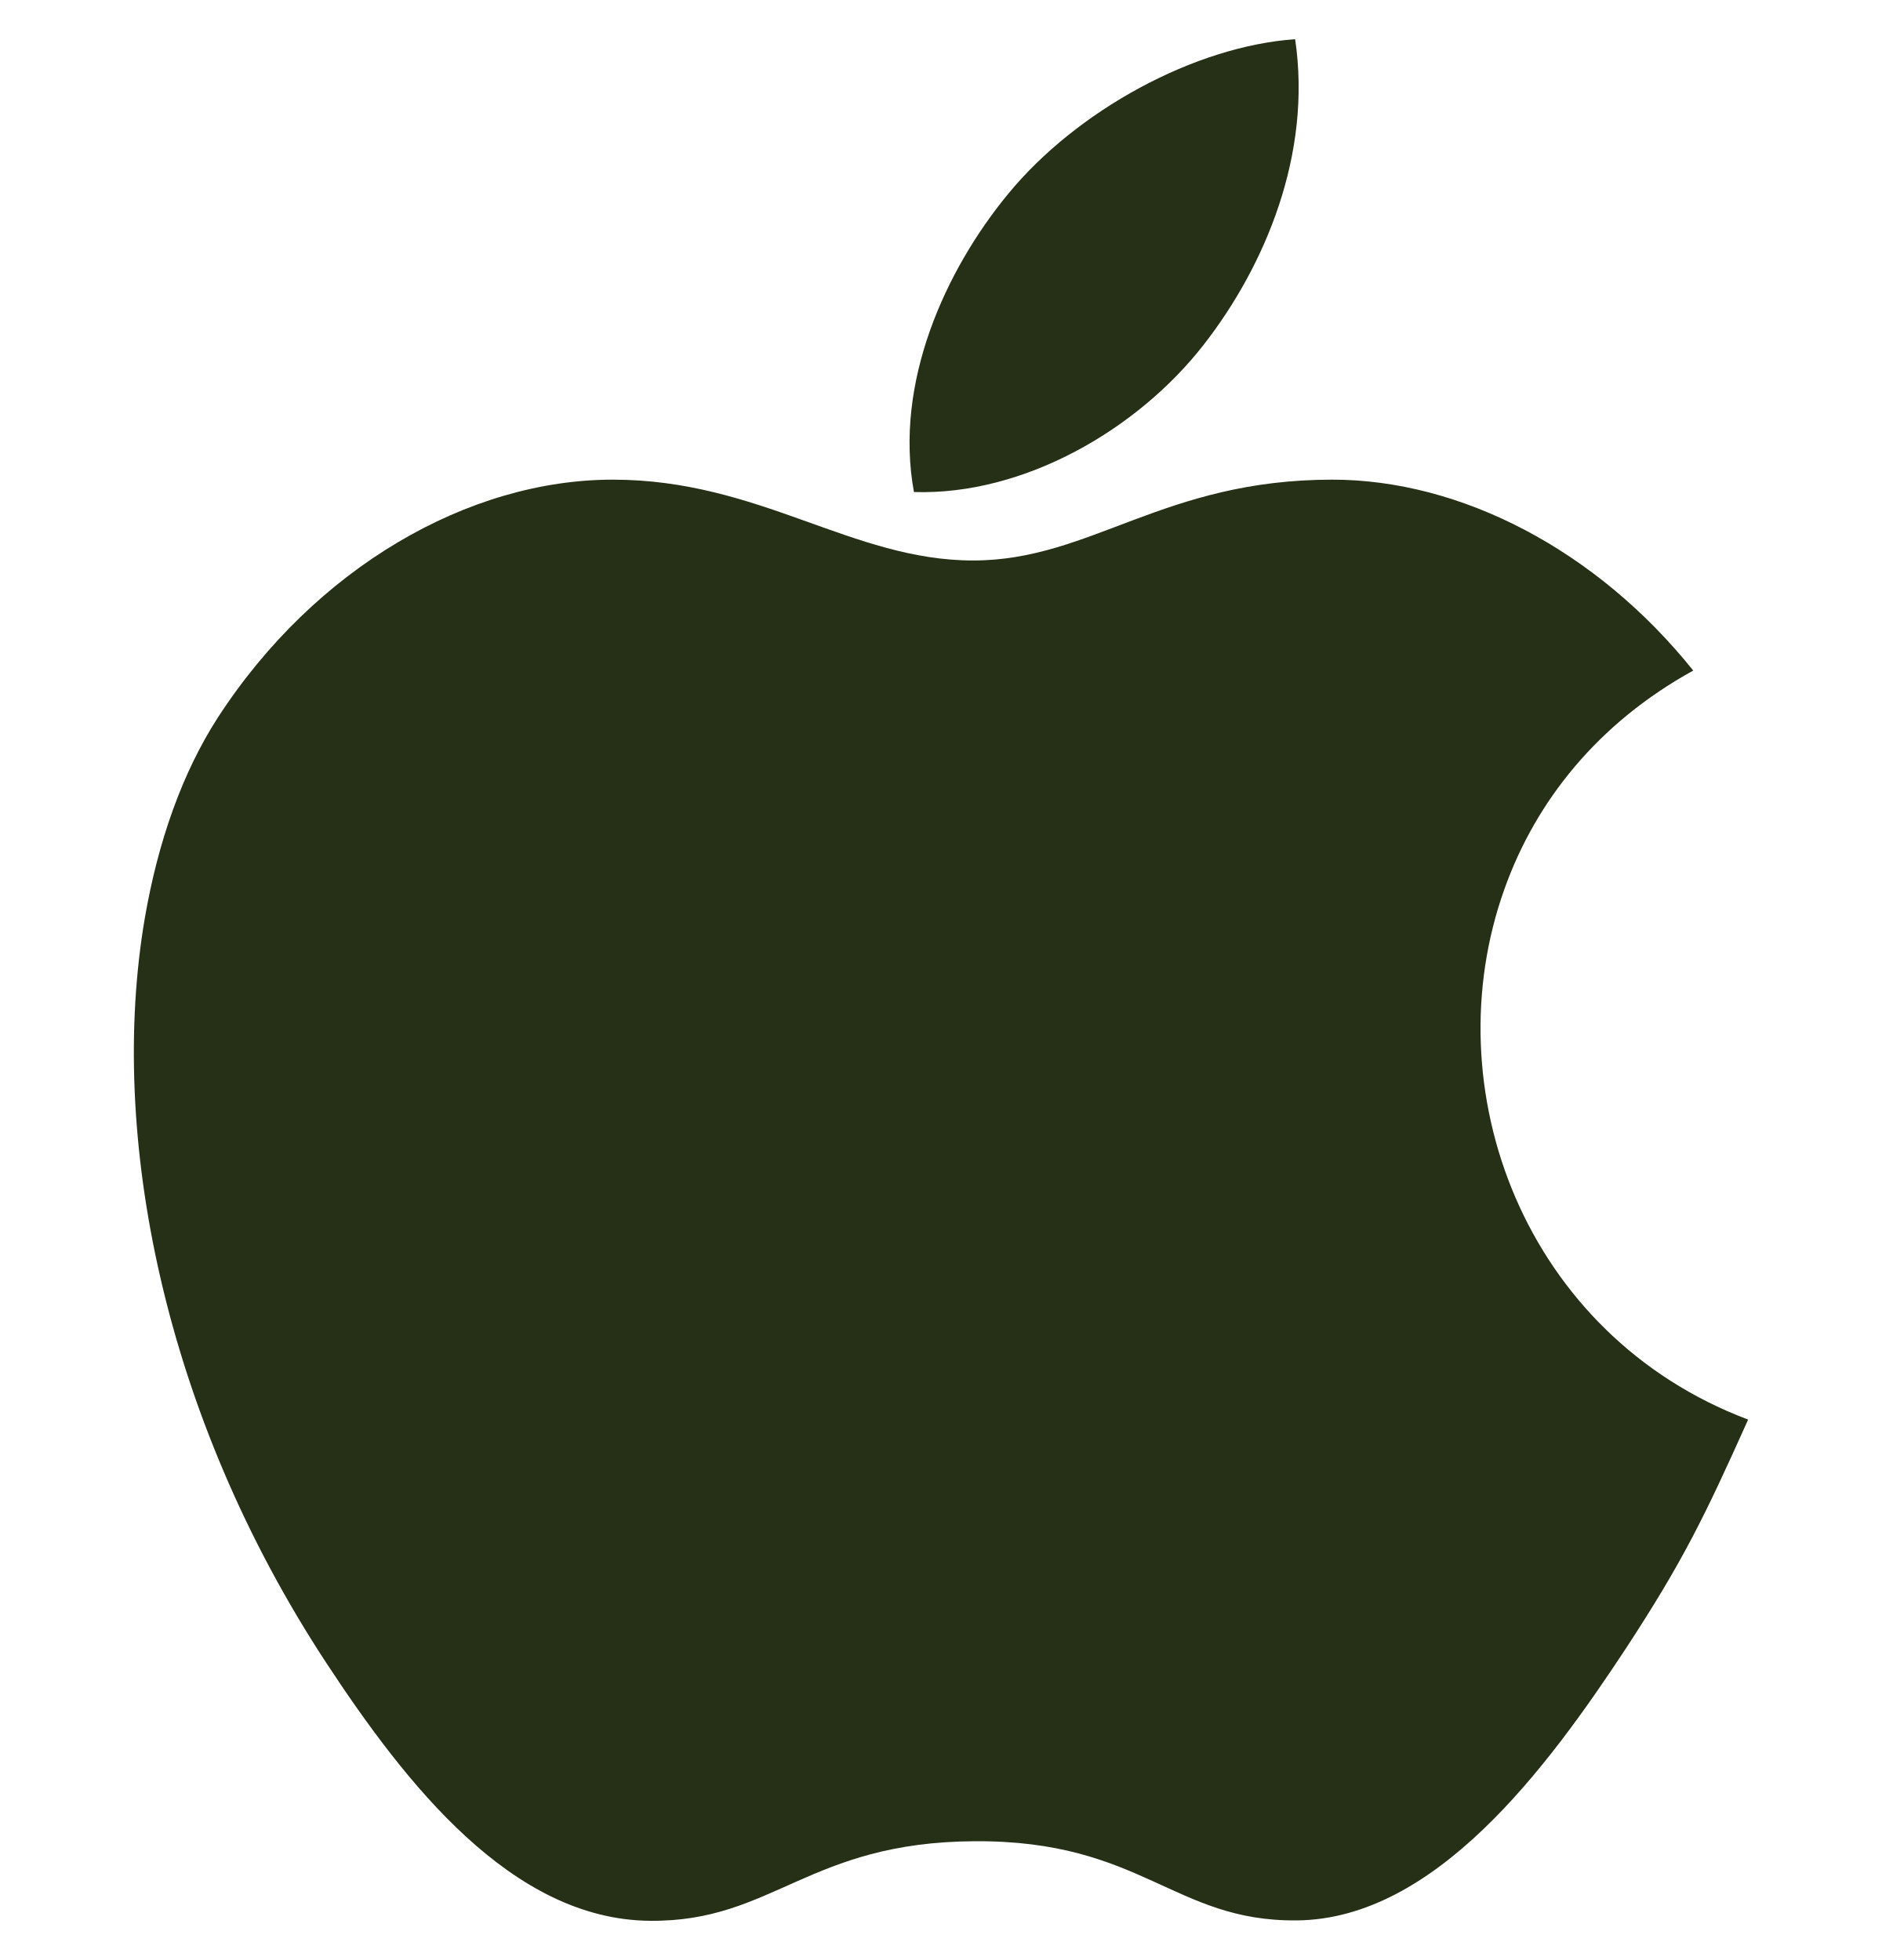
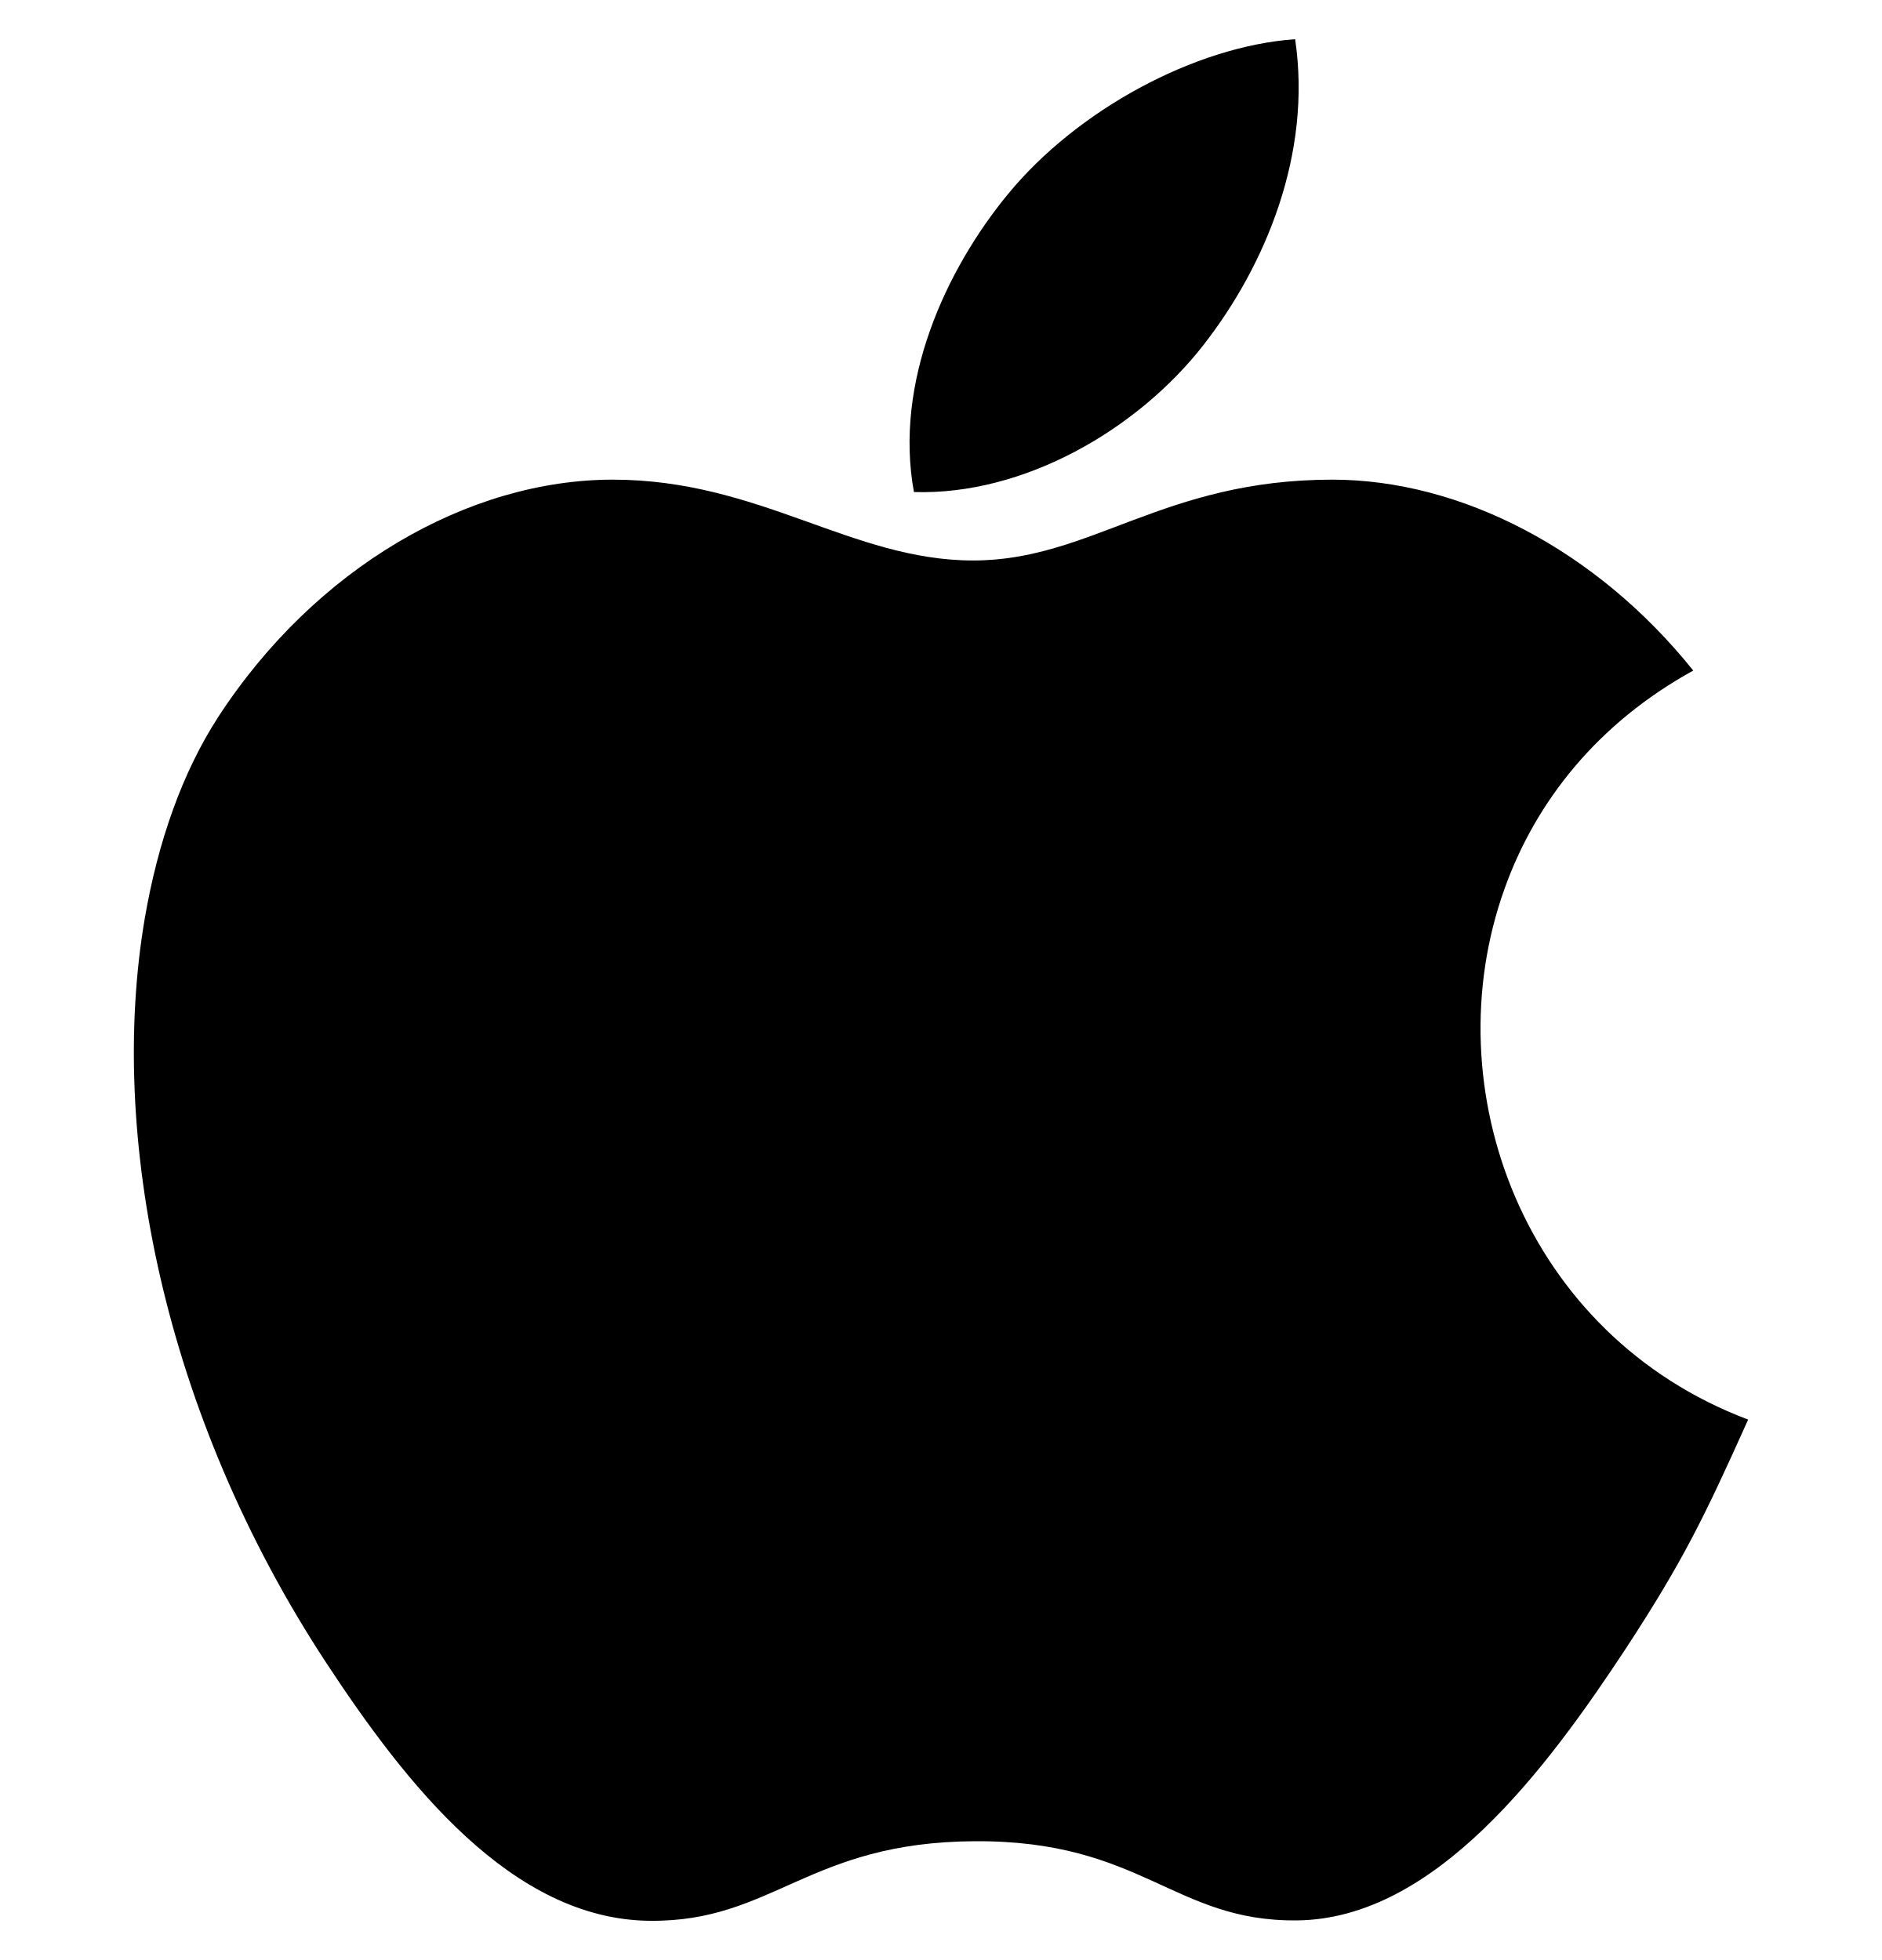
- <svg xmlns="http://www.w3.org/2000/svg" width="24" height="25" viewBox="0 0 24 25" fill="none">
-   <path d="M11.655 6.276C11.399 4.88 12.058 3.444 12.853 2.477C13.729 1.409 15.231 0.59 16.516 0.5C16.733 1.963 16.136 3.388 15.35 4.397C14.507 5.48 13.057 6.32 11.655 6.276ZM19.188 11.332C19.585 10.223 20.372 9.226 21.593 8.553C20.359 7.013 18.627 6.118 16.991 6.118C14.828 6.118 13.913 7.149 12.41 7.149C10.862 7.149 9.688 6.118 7.814 6.118C5.976 6.118 4.02 7.239 2.779 9.151C2.323 9.858 2.014 10.737 1.846 11.715C1.378 14.46 2.077 18.035 4.16 21.209C5.173 22.75 6.524 24.485 8.288 24.5C9.859 24.515 10.305 23.495 12.432 23.485C14.563 23.473 14.967 24.51 16.536 24.495C18.3 24.48 19.725 22.56 20.738 21.02C21.46 19.915 21.732 19.357 22.293 18.107C19.441 17.032 18.268 13.889 19.188 11.332Z" fill="#253017" />
+ <svg xmlns="http://www.w3.org/2000/svg" width="24" height="25" viewBox="0 0 24 25" fill="currentColor">
+   <path d="M11.655 6.276C11.399 4.88 12.058 3.444 12.853 2.477C13.729 1.409 15.231 0.59 16.516 0.5C16.733 1.963 16.136 3.388 15.35 4.397C14.507 5.48 13.057 6.32 11.655 6.276ZM19.188 11.332C19.585 10.223 20.372 9.226 21.593 8.553C20.359 7.013 18.627 6.118 16.991 6.118C14.828 6.118 13.913 7.149 12.41 7.149C10.862 7.149 9.688 6.118 7.814 6.118C5.976 6.118 4.02 7.239 2.779 9.151C2.323 9.858 2.014 10.737 1.846 11.715C1.378 14.46 2.077 18.035 4.16 21.209C5.173 22.75 6.524 24.485 8.288 24.5C9.859 24.515 10.305 23.495 12.432 23.485C14.563 23.473 14.967 24.51 16.536 24.495C18.3 24.48 19.725 22.56 20.738 21.02C21.46 19.915 21.732 19.357 22.293 18.107C19.441 17.032 18.268 13.889 19.188 11.332Z" />
</svg>
